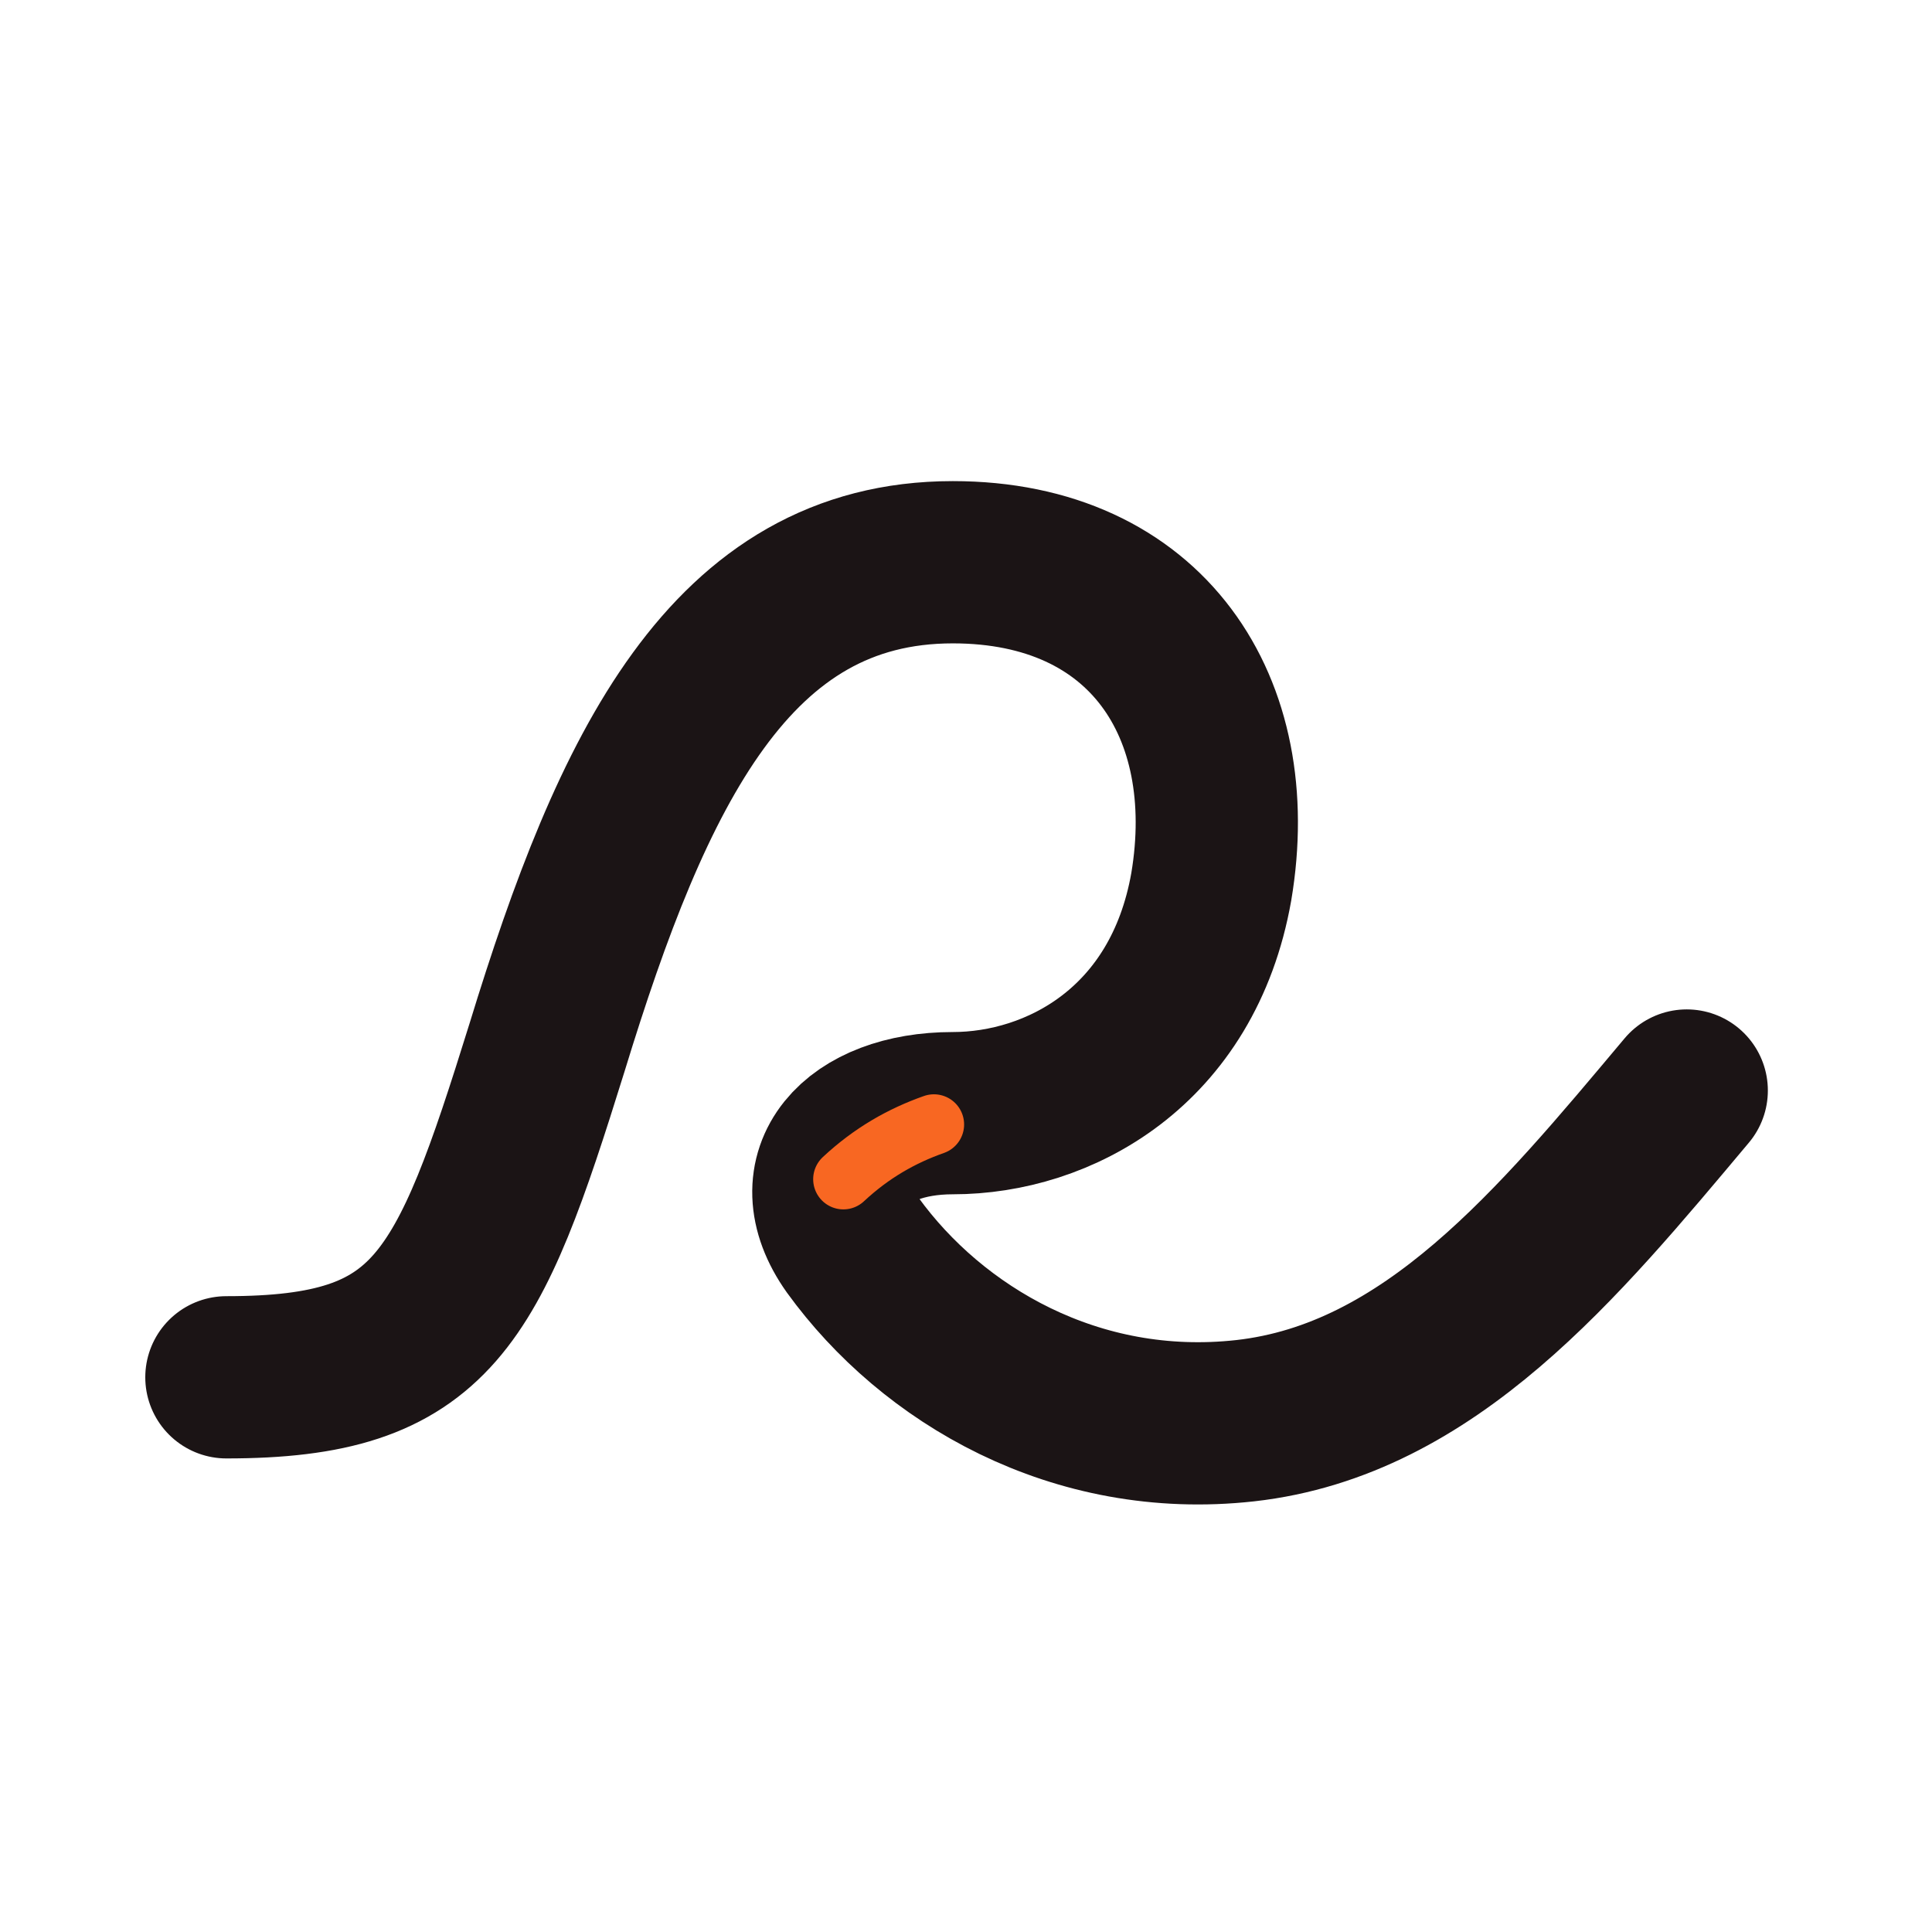
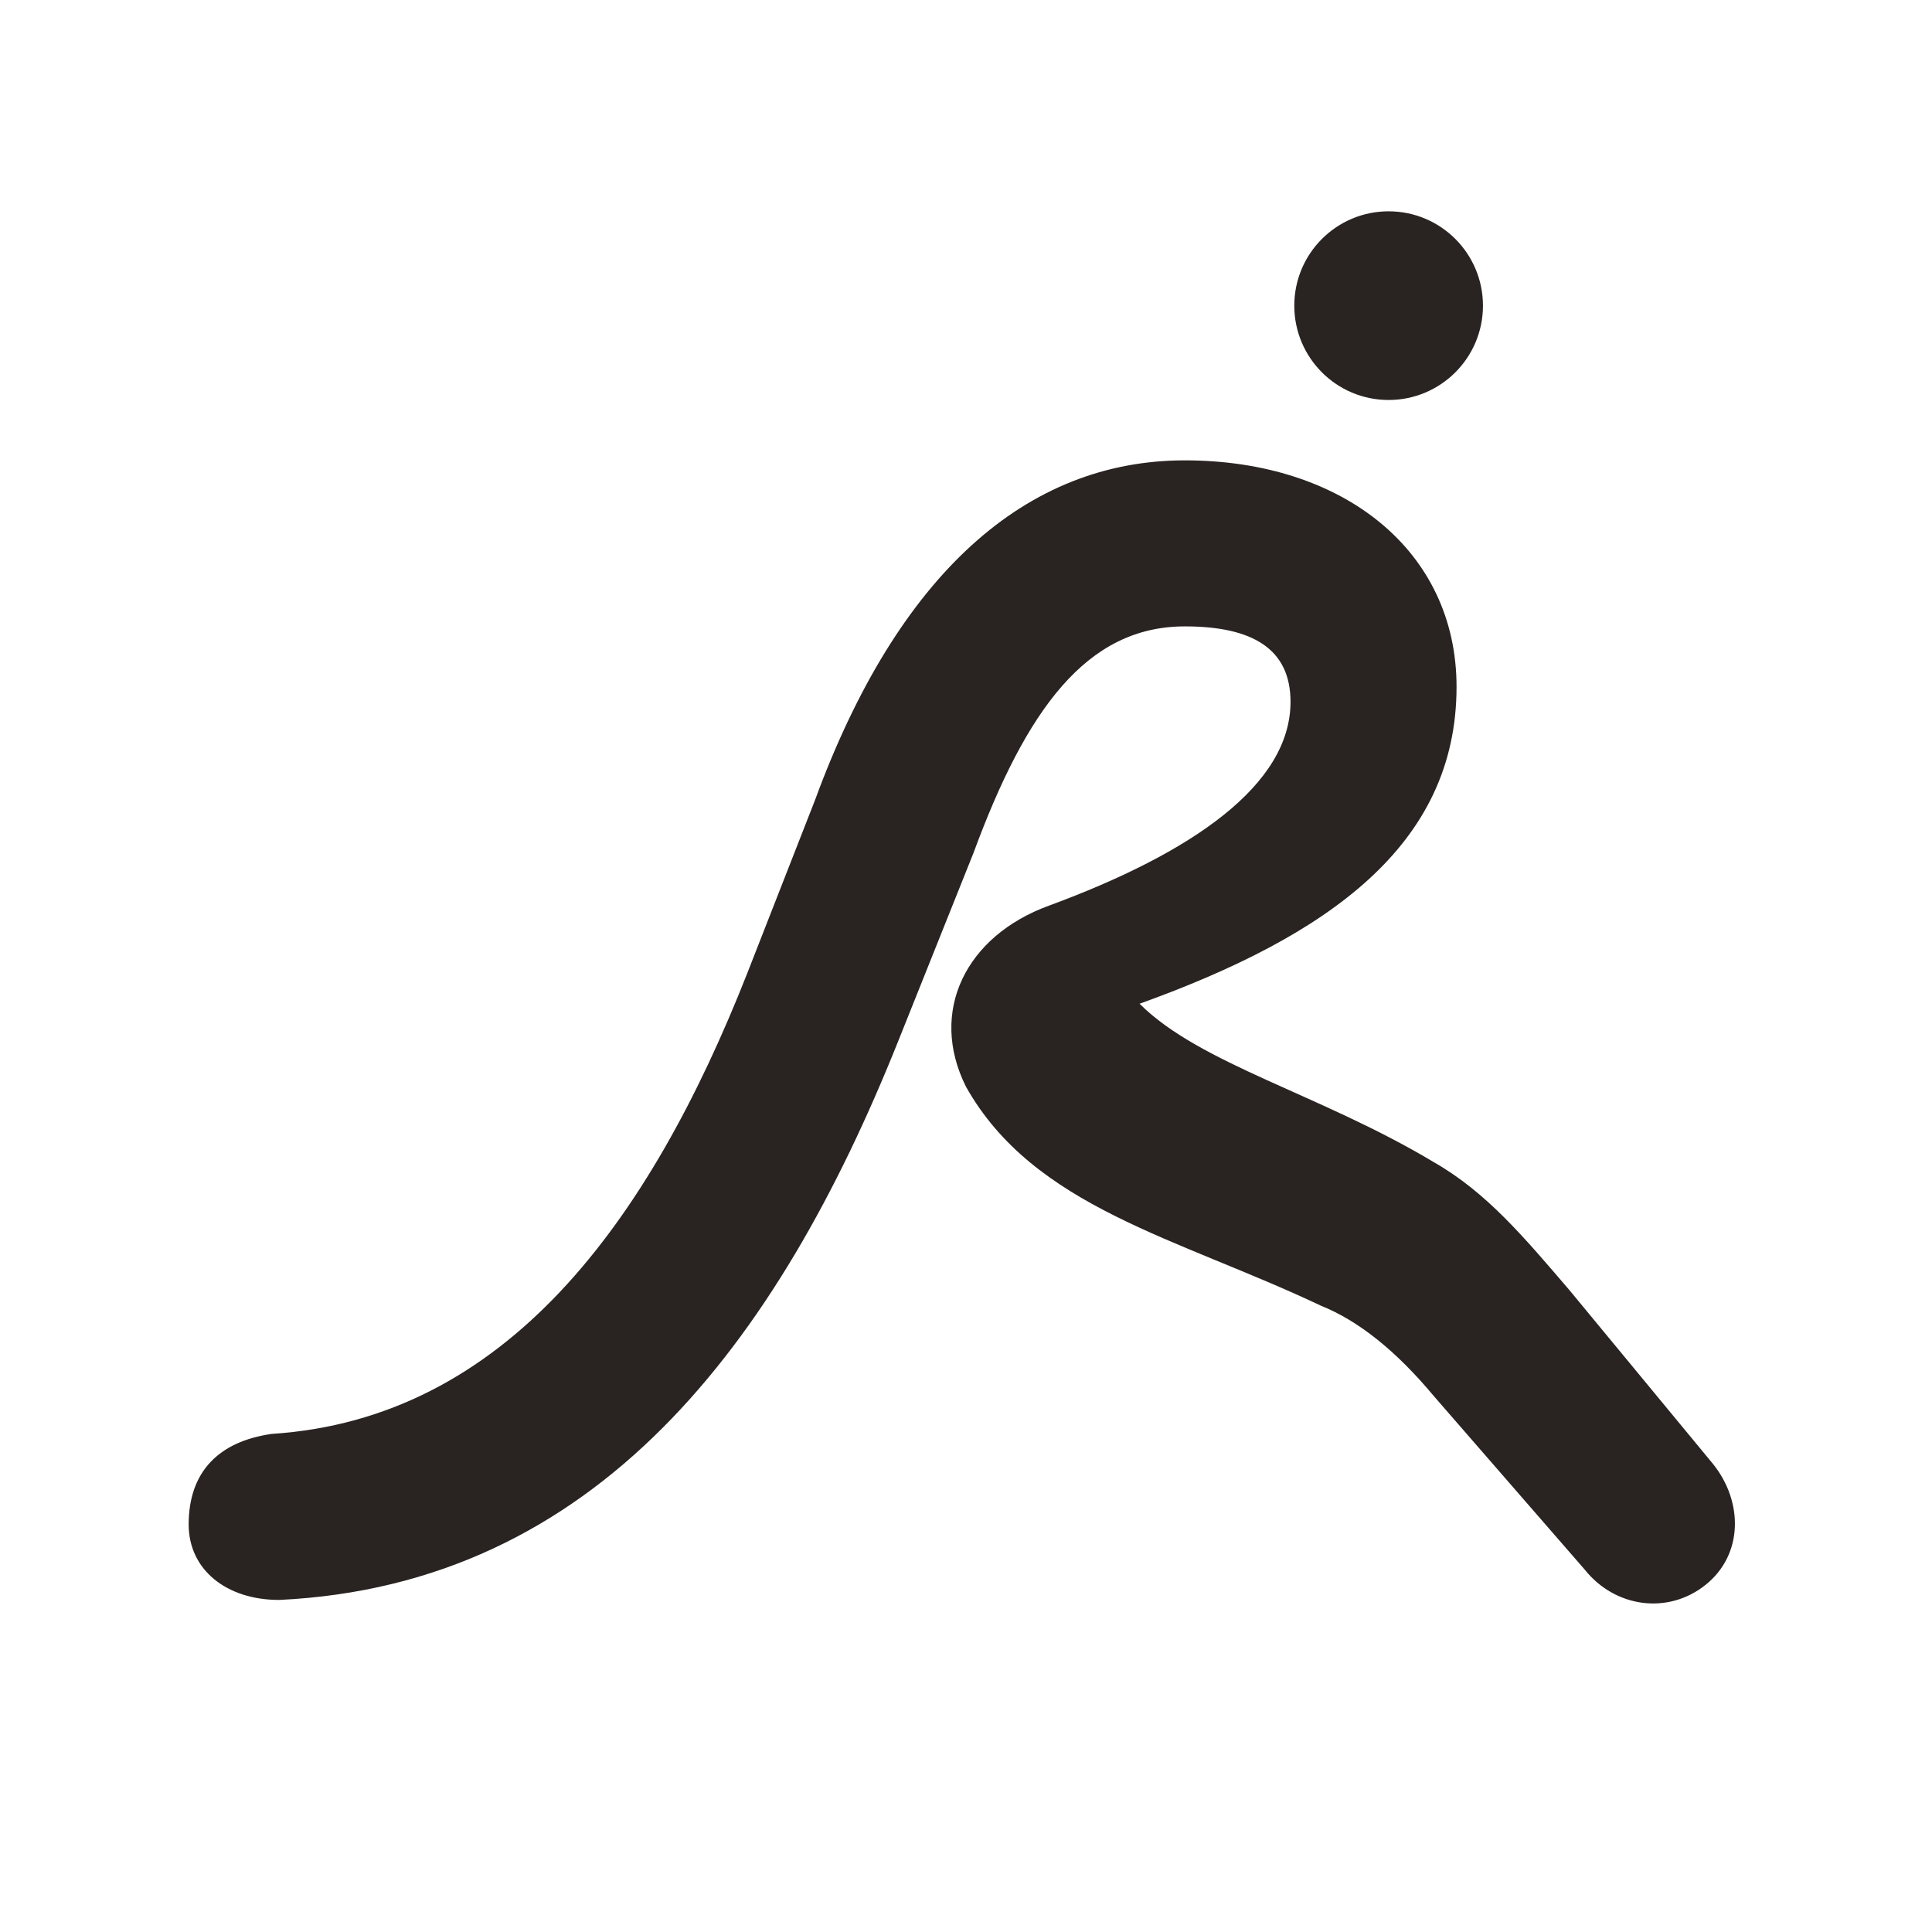
- <svg xmlns="http://www.w3.org/2000/svg" width="1024" height="1024" viewBox="0 0 1024 1024">
-   <path d="M 120 730        C 230 730, 248 690, 290 555        C 335 408, 387 298, 505 298        C 608 298, 658 375, 642 470        C 627 555, 561 590, 505 590        C 454 590, 425 622, 452 660        C 494 718, 570 763, 660 753        C 758 742, 826 659, 894 578" fill="none" stroke="#1B1415" stroke-width="86" stroke-linecap="round" stroke-linejoin="round" />
-   <path d="M 447 625 C 462 611, 478 602, 495 596" fill="none" stroke="#F86722" stroke-width="32" stroke-linecap="round" stroke-linejoin="round" />
+ <svg xmlns="http://www.w3.org/2000/svg" width="256" height="256" viewBox="0 0 256 256" fill="none">
+   <path d="M184 53C190.904 53 196.5 47.404 196.5 40.5C196.5 33.596 190.904 28 184 28C177.096 28 171.5 33.596 171.5 40.5C171.5 47.404 177.096 53 184 53Z" fill="#292421" />
+   <path d="M36 190C67 188 86 162 99 129L108 106C119 76 136 61 157 61C178 61 193 73 193 91C193 112 176 124 151 133C159 141 175 145 190 154C197 158 202 164 208 171L227 194C231 199 231 206 226 210C221 214 214 213 210 208L190 185C185 179 180 175 175 173C156 164 137 160 128 144C123 134 128 124 139 120C158 113 171 104 171 93C171 86 166 83 157 83C144 83 136 94 129 113L119 138C103 178 79 210 37 212C30 212 25 208 25 202C25 195 29 191 36 190Z" fill="#292421" />
</svg>
